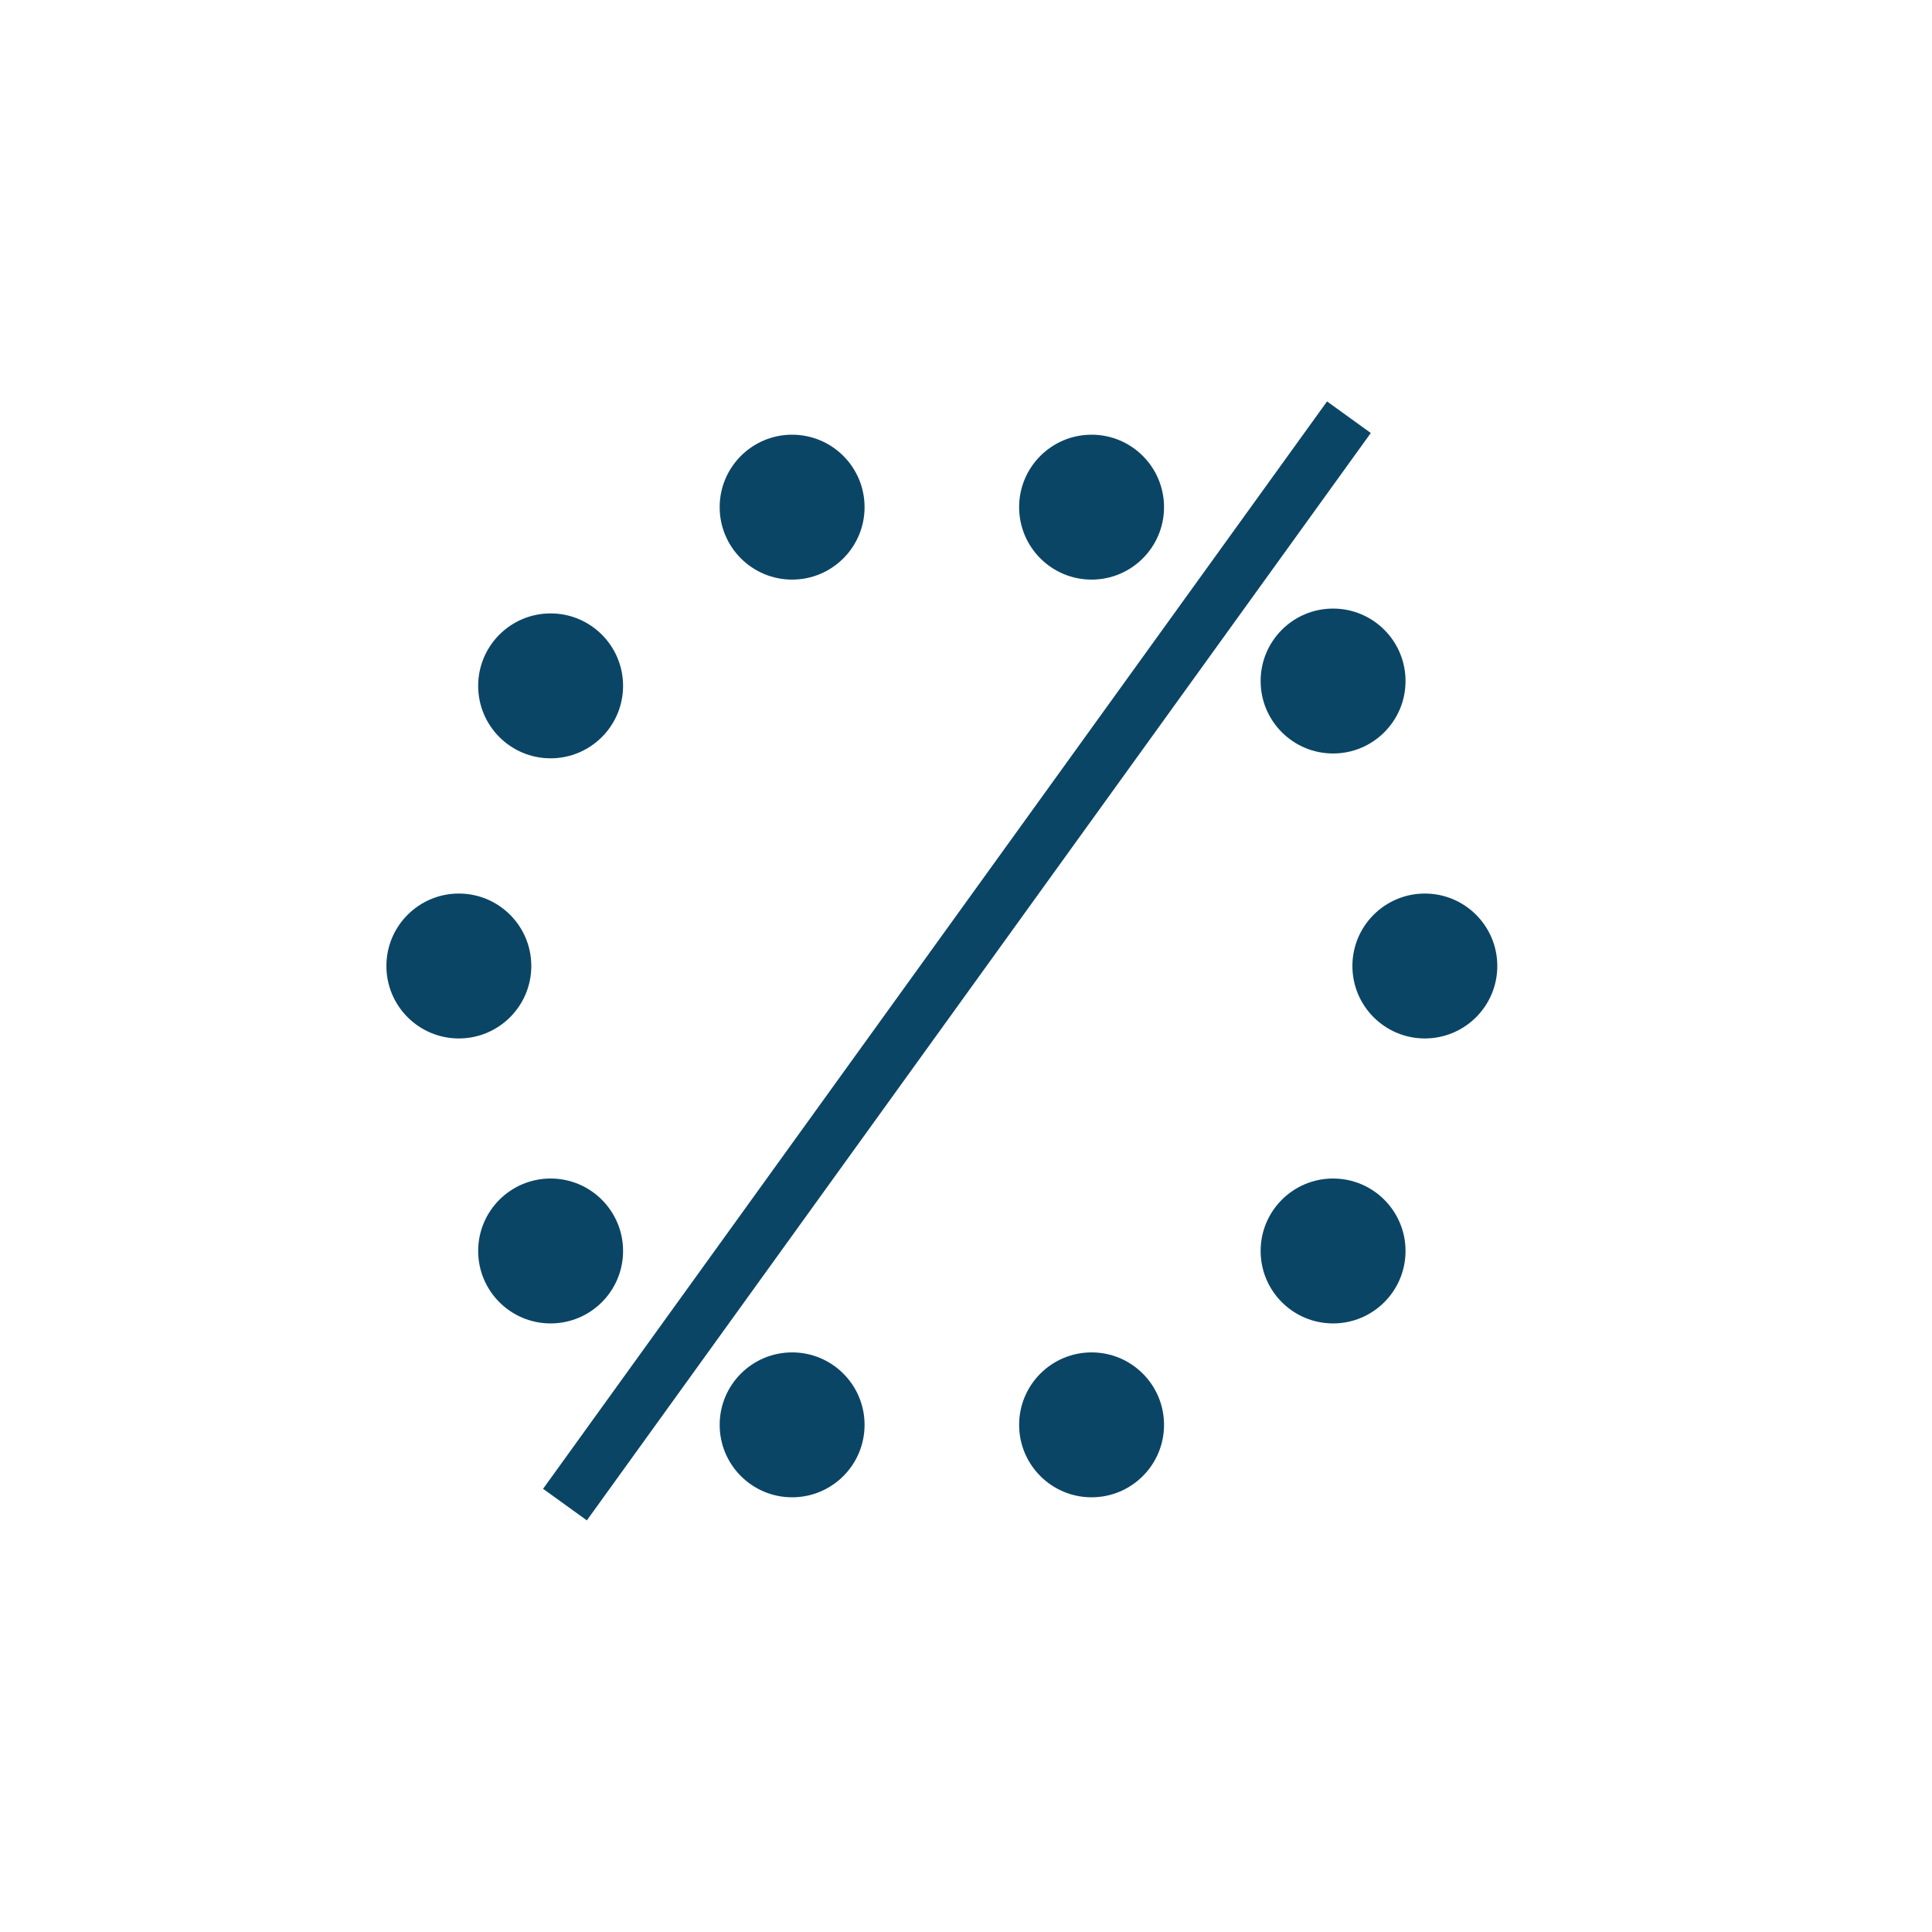
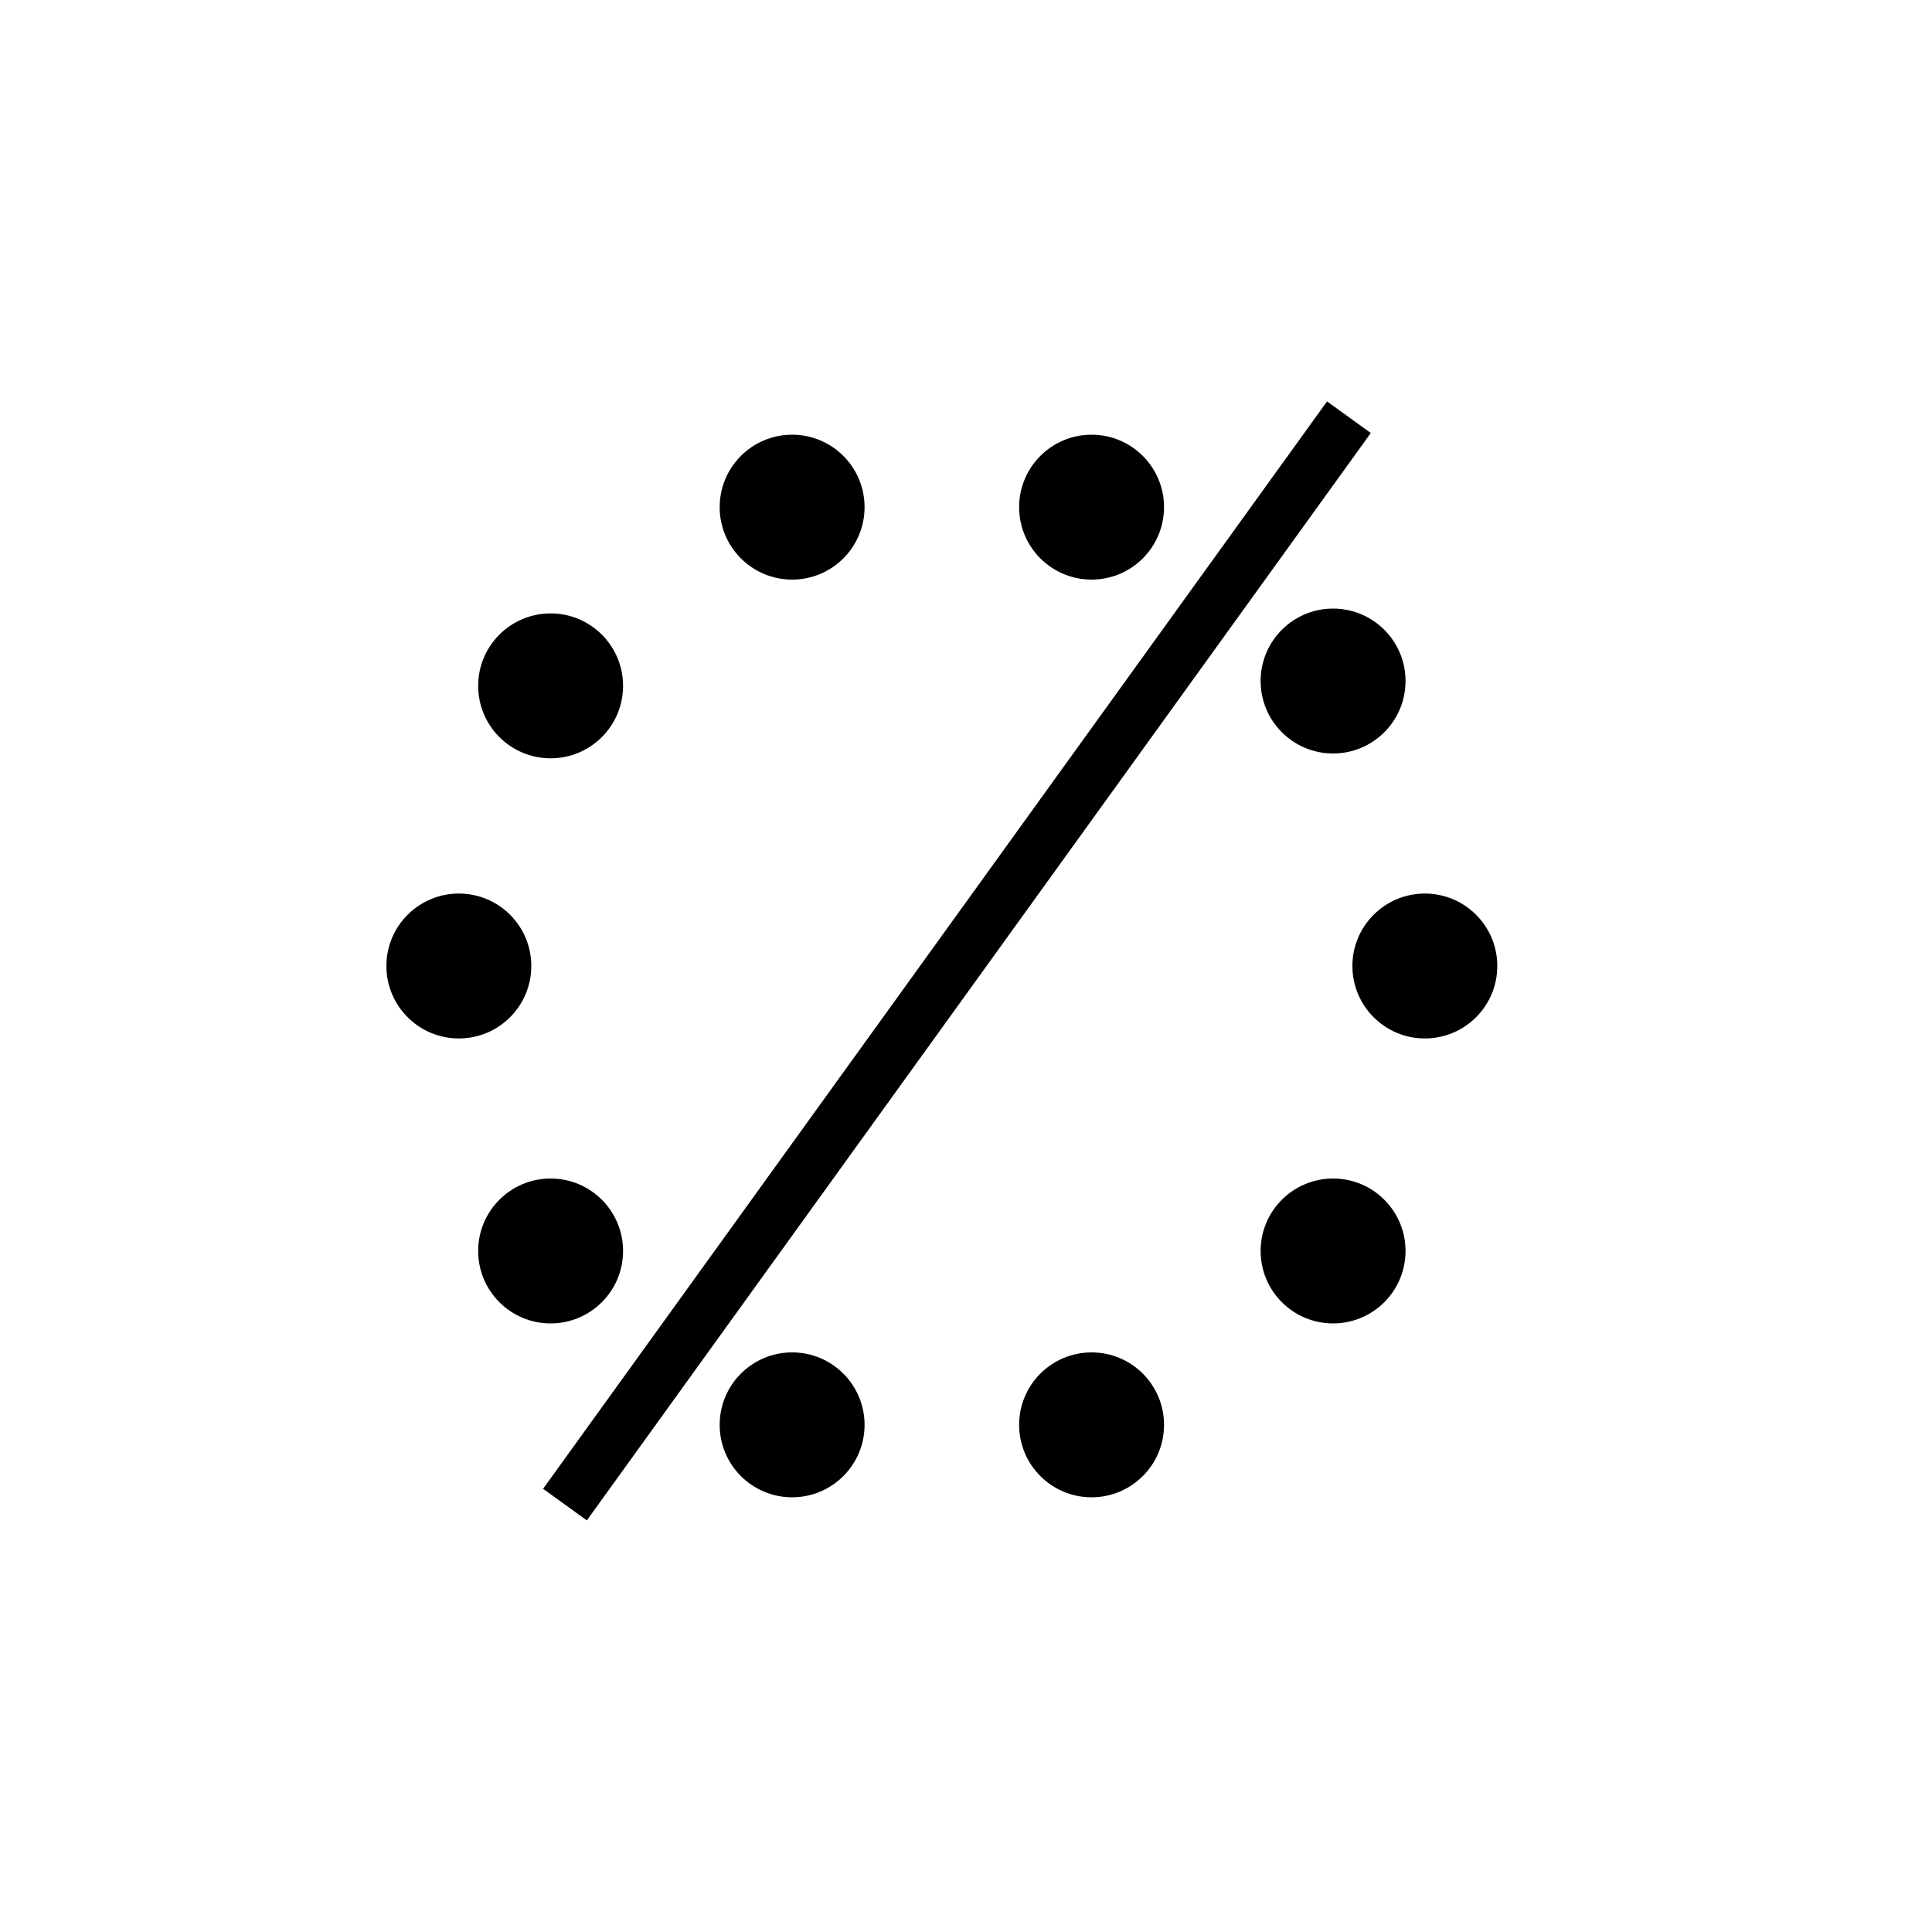
- <svg xmlns="http://www.w3.org/2000/svg" width="40" height="40" viewbox="0 0 40 40" fill="#0B4566">
+ <svg xmlns="http://www.w3.org/2000/svg" width="40" height="40" viewbox="0 0 40 40" fill="colorPrimary">
  <path d="M22.6 31a1.5 1.5 0 1 0 0-3 1.5 1.5 0 0 0 0 3zM16.4 31a1.5 1.5 0 1 0 0-3 1.5 1.5 0 0 0 0 3zM11.4 27.4a1.5 1.5 0 1 0 0-3 1.5 1.5 0 0 0 0 3zM9.5 21.5a1.5 1.5 0 1 0 0-3 1.5 1.5 0 0 0 0 3zM27.6 27.4a1.5 1.5 0 1 0 0-3 1.5 1.5 0 0 0 0 3zM29.5 21.5a1.5 1.5 0 1 0 0-3 1.5 1.5 0 0 0 0 3zM27.6 15.6a1.5 1.5 0 1 0 0-3 1.5 1.5 0 0 0 0 3zM11.4 15.7a1.5 1.5 0 1 0 0-3 1.5 1.5 0 0 0 0 3zM16.4 12a1.5 1.5 0 1 0 0-3 1.5 1.5 0 0 0 0 3zM22.6 12a1.5 1.5 0 1 0 0-3 1.5 1.5 0 0 0 0 3zM27.475 8.311l.906.654L12.15 31.478l-.906-.654z" />
</svg>
